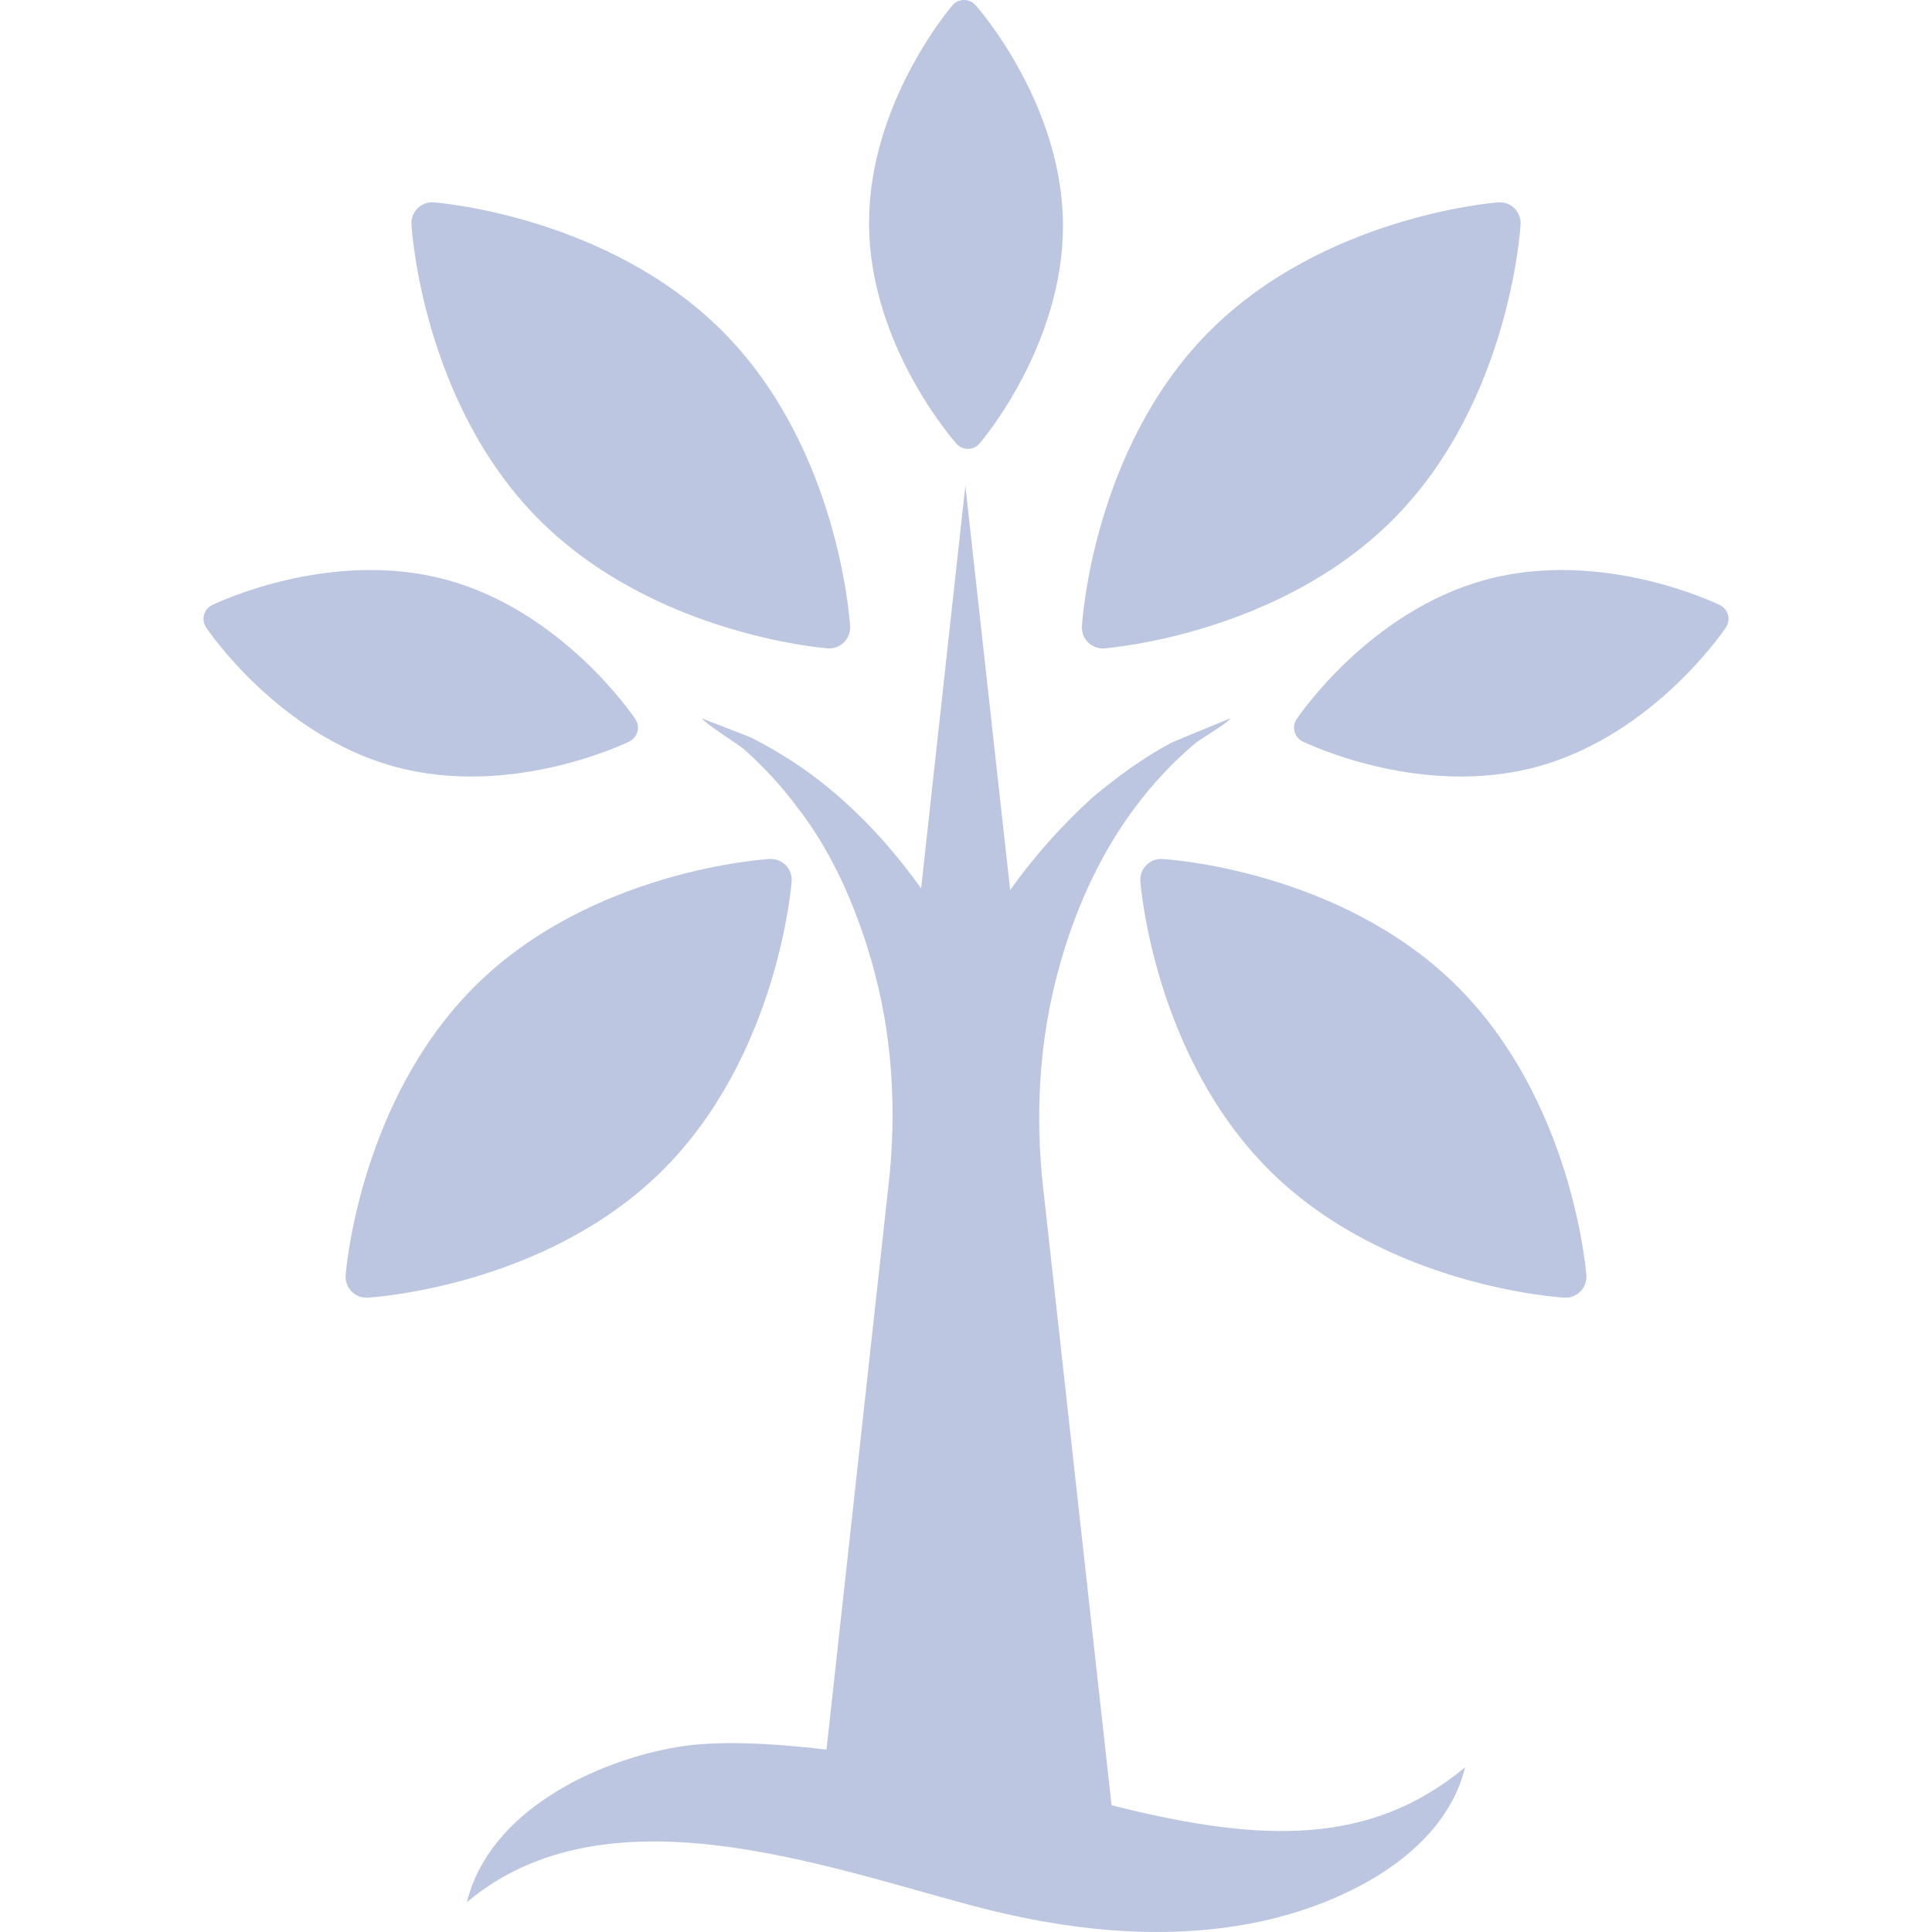
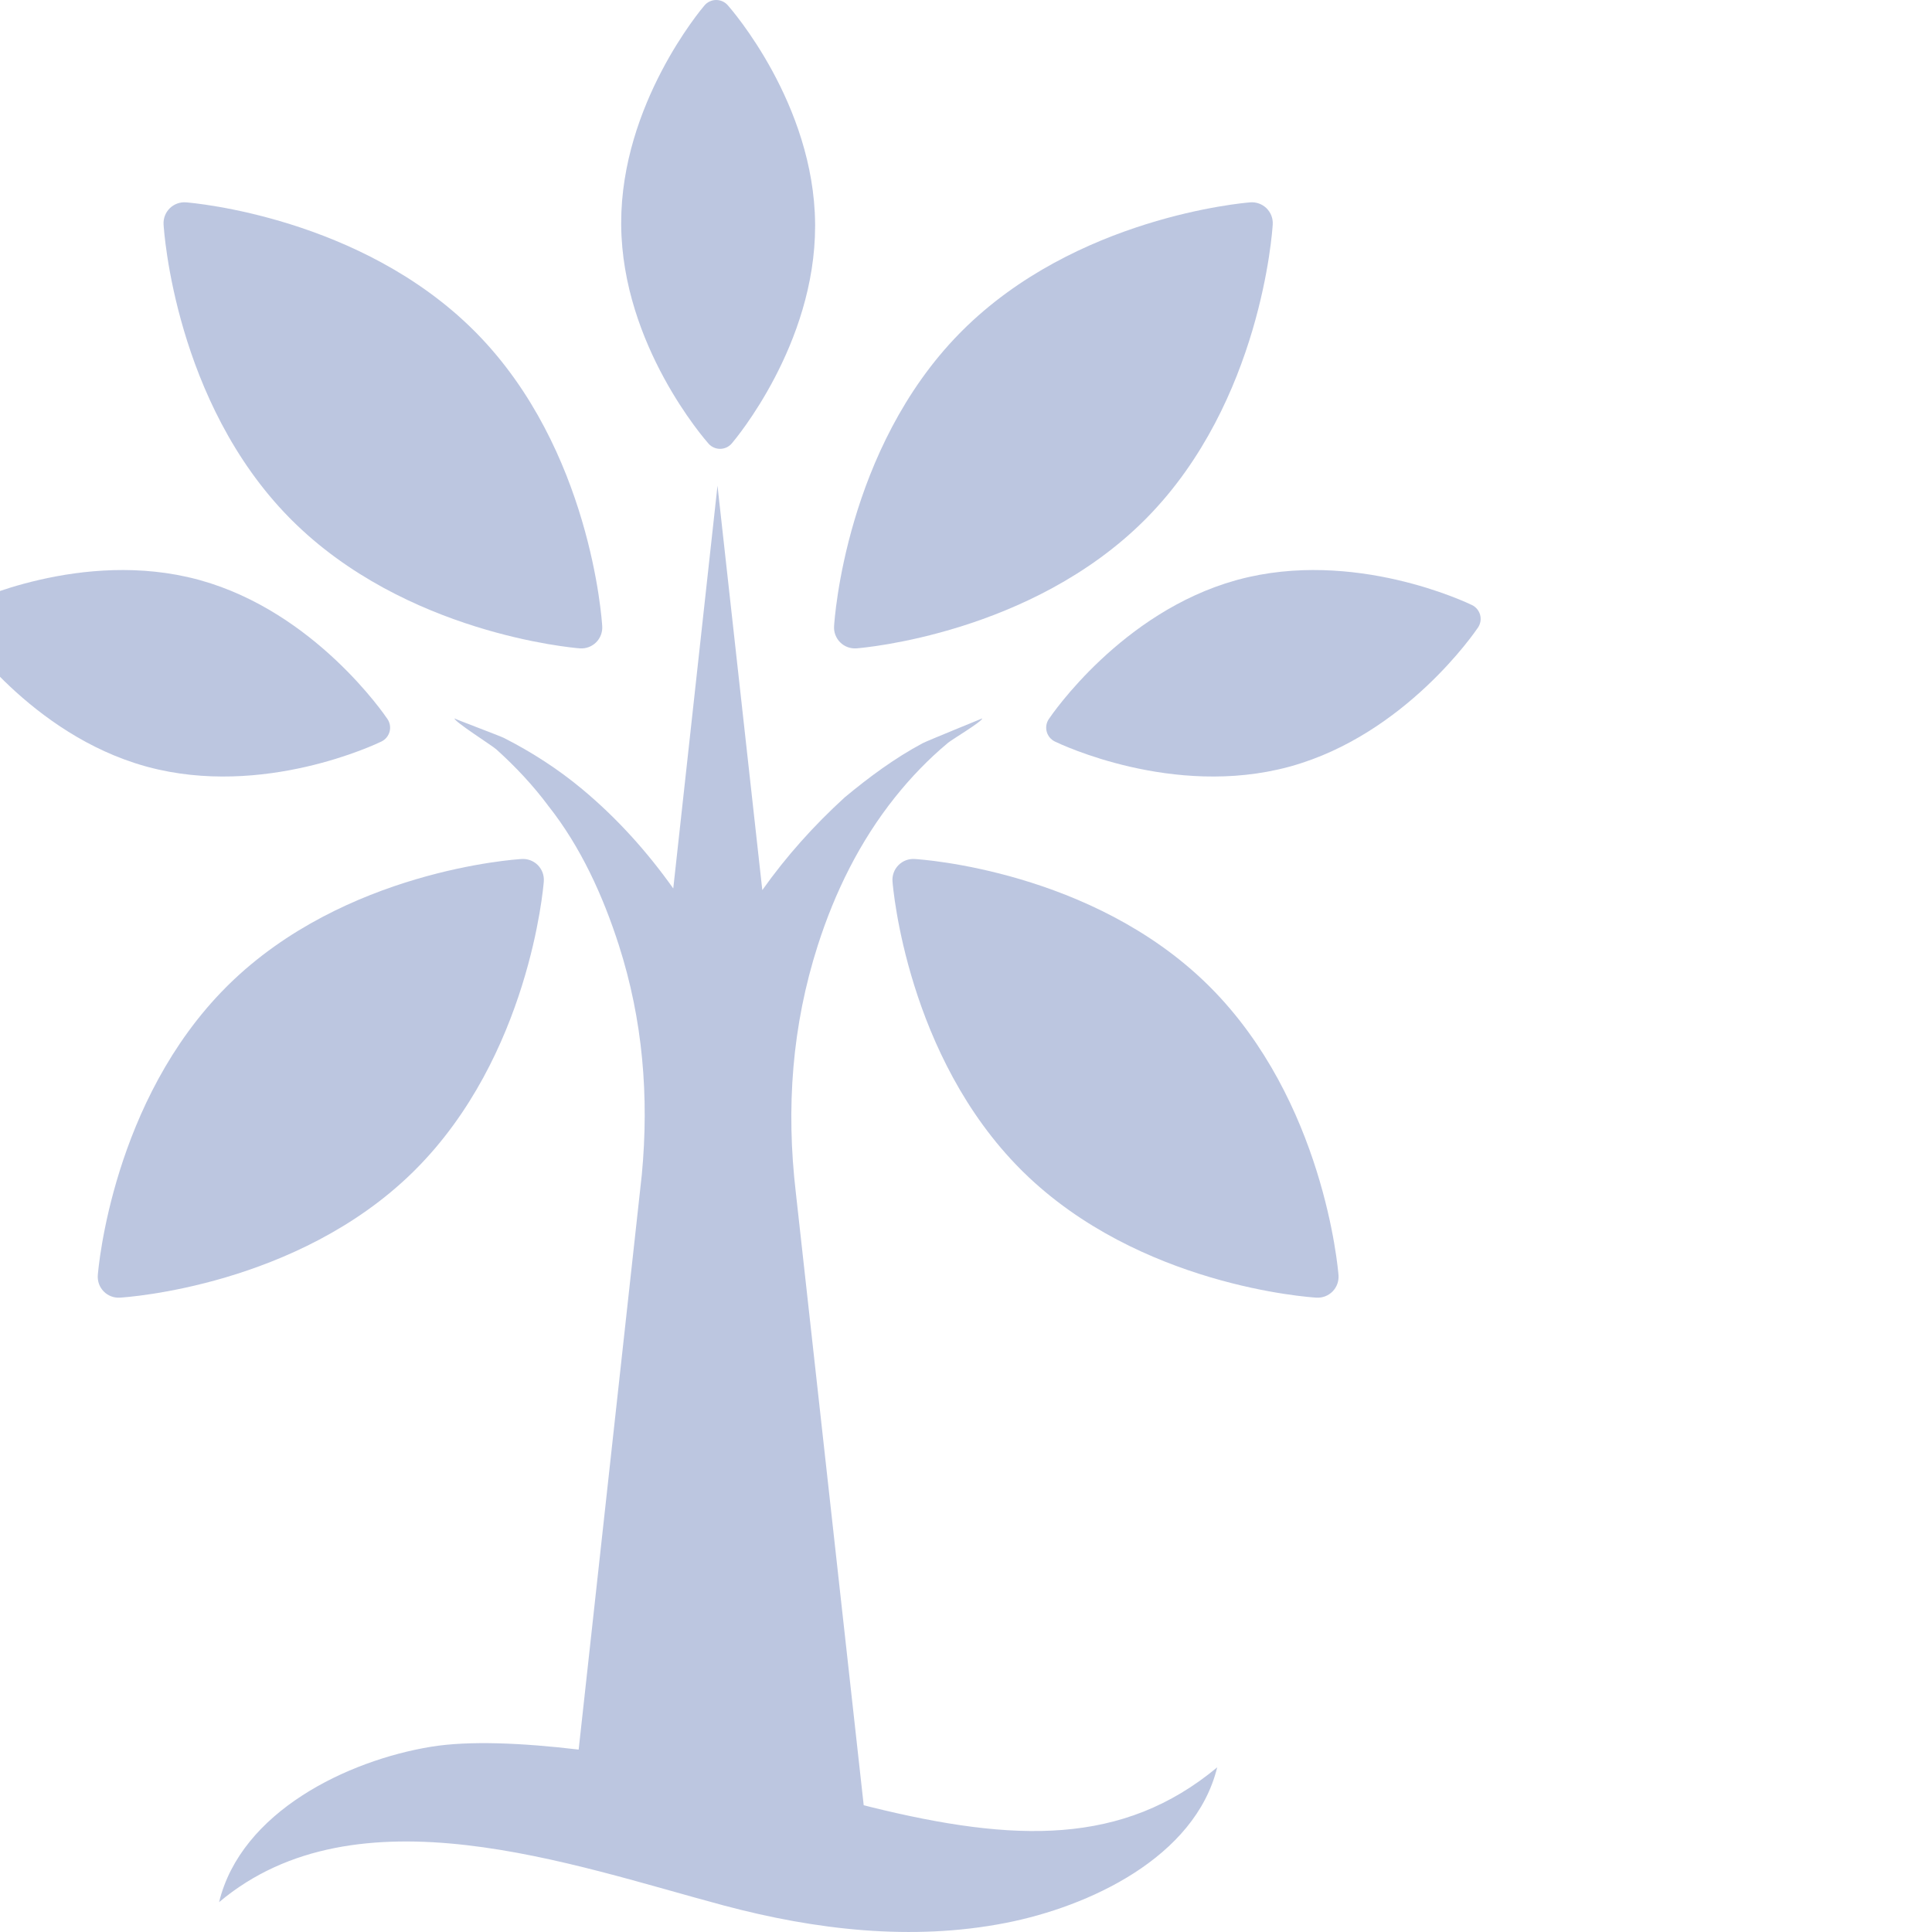
- <svg xmlns="http://www.w3.org/2000/svg" fill="rgba(123,142,195,0.5)" height="60px" width="60px" version="1.1" id="Capa_1" viewBox="0 0 389.752 389.752" xml:space="preserve">
+ <svg xmlns="http://www.w3.org/2000/svg" fill="rgba(123,142,195,0.5)" height="60px" width="60px" version="1.1" id="Capa_1" viewBox="50 0 389.752 389.752" xml:space="preserve">
  <g id="SVGRepo_bgCarrier" stroke-width="0" />
  <g id="SVGRepo_tracerCarrier" stroke-linecap="round" stroke-linejoin="round" />
  <g id="SVGRepo_iconCarrier">
    <g>
      <g>
        <path d="M192.125,1.087c-0.687,0.803-16.811,19.932-16.811,43.878l0.002,0.489c0.224,24.176,16.915,43.251,17.625,44.051 c0.596,0.671,1.453,1.051,2.35,1.043c0.897-0.008,1.747-0.404,2.33-1.086c0.687-0.803,16.815-19.929,16.817-43.879l-0.002-0.489 c-0.229-24.175-16.921-43.25-17.631-44.05c-0.597-0.672-1.453-1.052-2.351-1.044C193.558,0.009,192.708,0.405,192.125,1.087z" />
        <g>
          <path d="M41.579,126.583c0.588,0.877,14.674,21.554,37.737,27.996l0.472,0.13c23.345,6.289,46.208-4.654,47.168-5.123 c0.807-0.393,1.403-1.116,1.637-1.982c0.234-0.866,0.081-1.791-0.419-2.536c-0.588-0.877-14.669-21.558-37.736-28.003 l-0.472-0.13c-23.345-6.283-46.208,4.66-47.169,5.129c-0.808,0.393-1.404,1.116-1.638,1.983 C40.926,124.912,41.079,125.838,41.579,126.583z" />
          <path d="M348.173,126.583c-0.588,0.877-14.674,21.554-37.737,27.996l-0.472,0.13c-23.345,6.289-46.208-4.654-47.168-5.123 c-0.807-0.393-1.403-1.116-1.637-1.982c-0.234-0.866-0.081-1.791,0.419-2.536c0.588-0.877,14.669-21.558,37.736-28.003 l0.472-0.13c23.345-6.283,46.208,4.66,47.169,5.129c0.808,0.393,1.404,1.116,1.638,1.983 C348.826,124.912,348.673,125.838,348.173,126.583z" />
        </g>
        <g>
          <path d="M302.227,40.822c-1.428,0.111-35.218,2.992-58.169,25.944l-0.468,0.471c-22.958,23.386-25.243,57.667-25.328,59.114 c-0.073,1.215,0.384,2.399,1.252,3.252c0.868,0.853,2.062,1.287,3.274,1.193c1.427-0.112,35.218-2.984,58.177-25.939l0.466-0.47 c22.952-23.392,25.237-57.673,25.323-59.12c0.072-1.216-0.385-2.401-1.253-3.254C304.634,41.163,303.439,40.728,302.227,40.822z" />
          <path d="M87.525,40.822c1.428,0.111,35.218,2.992,58.169,25.944l0.468,0.471c22.958,23.386,25.243,57.667,25.328,59.114 c0.073,1.215-0.384,2.399-1.252,3.252c-0.868,0.853-2.062,1.287-3.274,1.193c-1.427-0.112-35.219-2.984-58.177-25.939 l-0.466-0.47c-22.952-23.392-25.237-57.673-25.323-59.12c-0.072-1.216,0.385-2.401,1.253-3.254 C85.118,41.163,86.313,40.728,87.525,40.822z" />
        </g>
        <g>
          <g>
            <path d="M69.73,257.254c0.111-1.429,2.992-35.218,25.944-58.169l0.471-0.468c23.386-22.958,57.667-25.243,59.114-25.328 c1.215-0.073,2.4,0.384,3.252,1.252c0.853,0.867,1.287,2.062,1.193,3.275c-0.112,1.427-2.984,35.219-25.939,58.177l-0.47,0.466 c-23.392,22.952-57.673,25.237-59.12,25.323c-1.216,0.072-2.401-0.385-3.254-1.253C70.071,259.661,69.636,258.465,69.73,257.254 z" />
          </g>
          <g>
            <path d="M320.022,257.254c-0.111-1.429-2.992-35.218-25.944-58.169l-0.471-0.468c-23.386-22.958-57.667-25.243-59.114-25.328 c-1.215-0.073-2.399,0.384-3.252,1.252c-0.852,0.867-1.287,2.062-1.193,3.275c0.112,1.427,2.984,35.219,25.939,58.177 l0.47,0.466c23.392,22.952,57.673,25.237,59.12,25.323c1.216,0.072,2.401-0.385,3.254-1.253 C319.681,259.661,320.116,258.465,320.022,257.254z" />
          </g>
        </g>
      </g>
      <path d="M225.46,364.491c0,0-0.431-0.114-1.221-0.317l-13.693-123.585c-2.003-17.073-0.768-33.674,4.437-49.888 c3.458-10.774,8.466-20.948,15.542-29.824c3.206-4.021,6.801-7.768,10.76-11.053c0.798-0.662,6.862-4.275,6.862-4.893 c0,0.018-11.134,4.528-12.029,5.007c-5.668,3.033-10.762,6.814-15.696,10.908c-6.253,5.702-11.791,11.886-16.638,18.72 l-9.039-81.582l-8.925,81.248c-5.262-7.409-11.309-14.142-18.33-20c-4.856-4.053-10.204-7.503-15.837-10.368 c-0.829-0.414-9.965-3.841-9.965-3.933c0,0.678,7.504,5.417,8.424,6.232c3.862,3.475,7.439,7.281,10.54,11.456 c6.527,8.261,11.002,18.118,14.2,28.082c4.827,15.038,6.107,30.481,4.629,46.231l-12.745,116.02 c-11.338-1.341-22.081-1.836-29.826-0.563c-16.778,2.76-38.274,13.066-42.713,31.343c27.802-23.405,71.125-7.518,101.88,0.685 c18.406,4.909,37.915,7.203,56.767,3.513c16.701-3.251,38.23-13.139,42.709-31.394C276.579,372.306,254.843,371.766,225.46,364.491 z" />
    </g>
  </g>
</svg>
